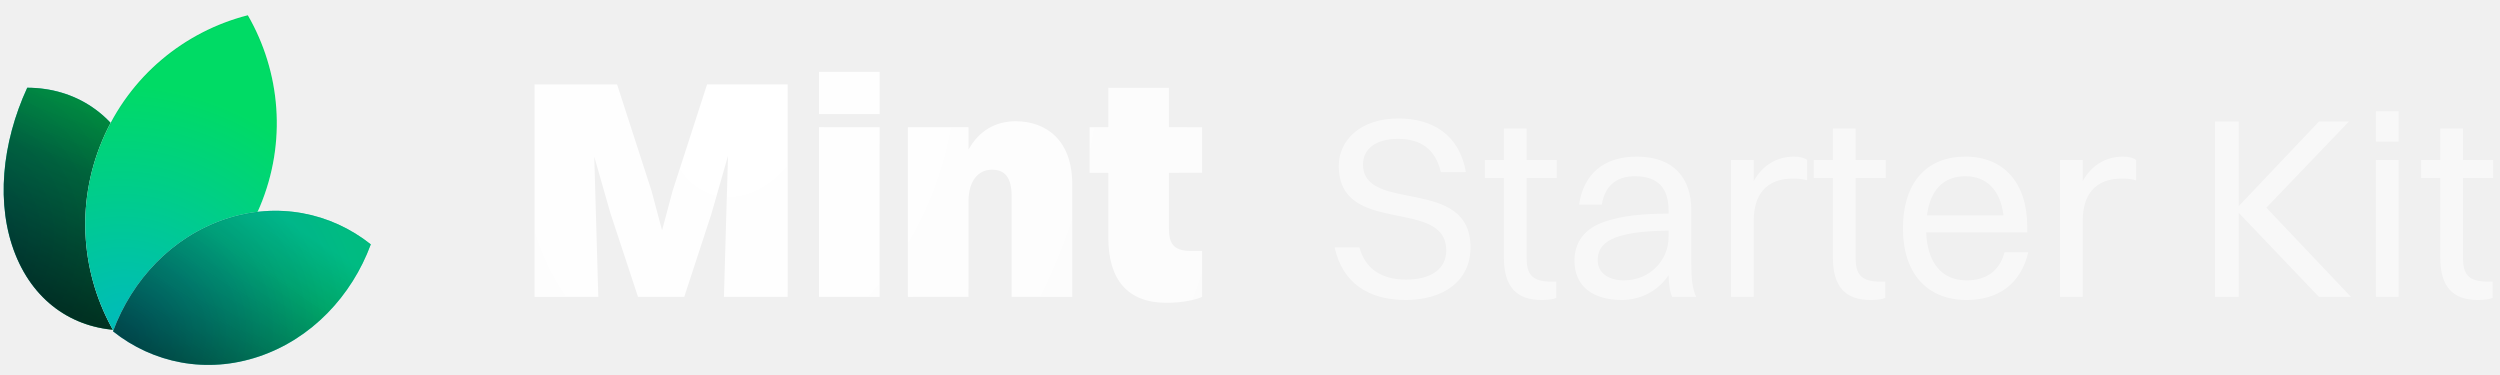
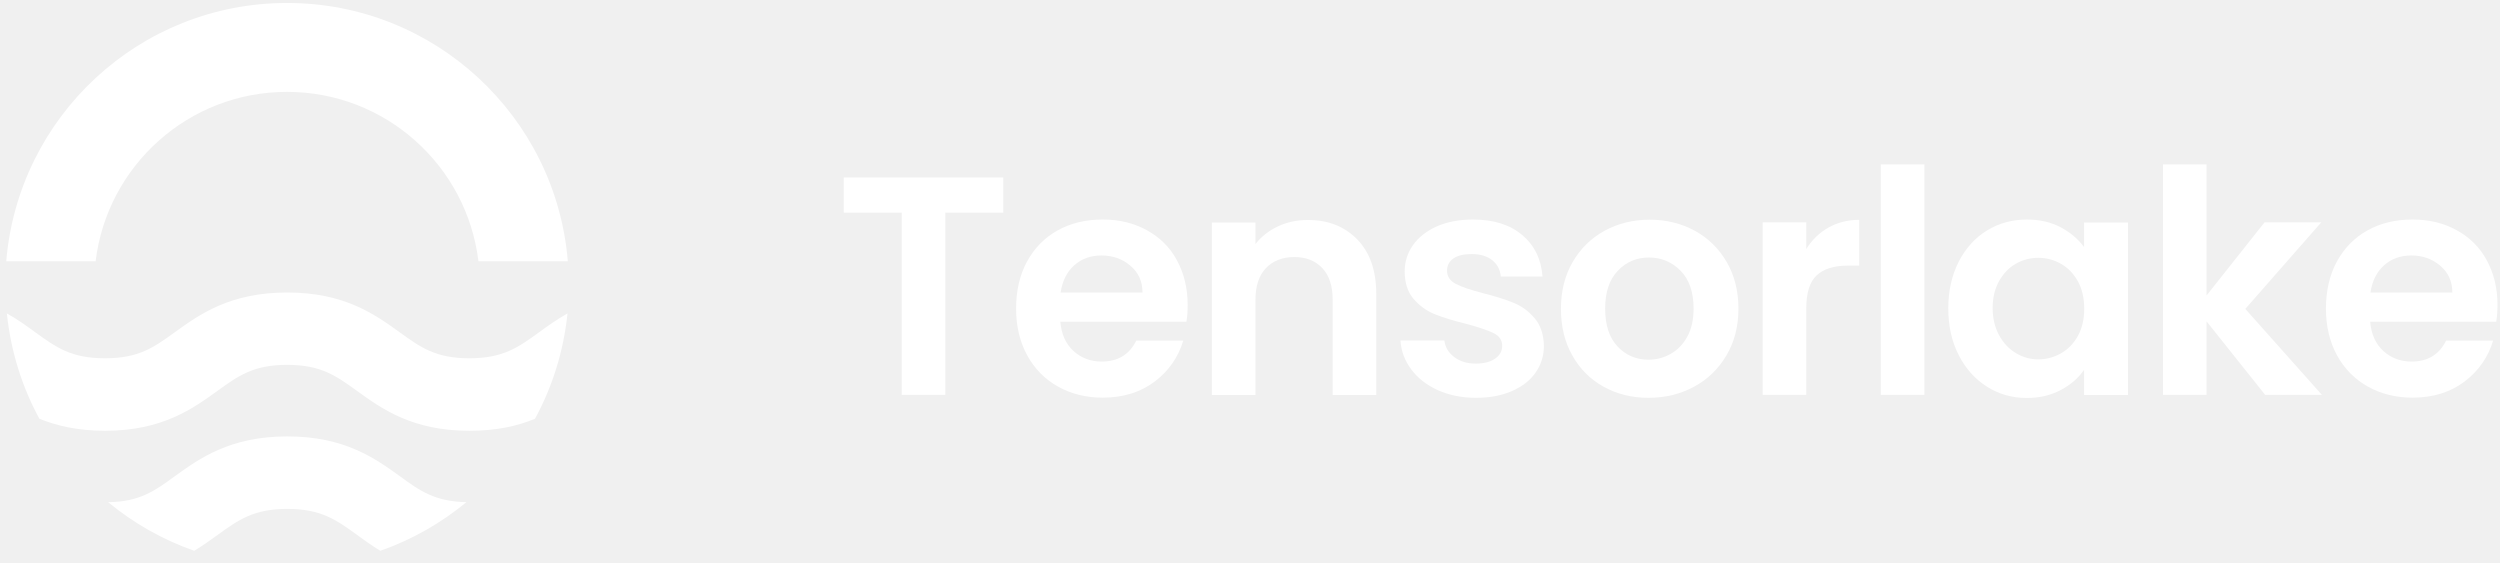
- <svg xmlns="http://www.w3.org/2000/svg" width="160" height="24" viewBox="0 0 160 24" fill="none">
-   <path d="M7.953 21.139C4.896 21.13 2.255 19.458 0.987 16.29C-0.28 13.121 0.109 9.163 1.744 5.615C4.801 5.624 7.442 7.296 8.71 10.465C9.977 13.633 9.588 17.591 7.953 21.139Z" fill="white" />
-   <path d="M7.953 21.139C4.896 21.13 2.255 19.458 0.987 16.29C-0.28 13.121 0.109 9.163 1.744 5.615C4.801 5.624 7.442 7.296 8.71 10.465C9.977 13.633 9.588 17.591 7.953 21.139Z" fill="url(#paint0_radial_115_109)" />
-   <path d="M7.953 21.139C4.896 21.13 2.255 19.458 0.987 16.29C-0.28 13.121 0.109 9.163 1.744 5.615C4.801 5.624 7.442 7.296 8.71 10.465C9.977 13.633 9.588 17.591 7.953 21.139Z" fill="black" fill-opacity="0.5" style="mix-blend-mode:hard-light" />
-   <path d="M7.953 21.139C4.896 21.13 2.255 19.458 0.987 16.29C-0.28 13.121 0.109 9.163 1.744 5.615C4.801 5.624 7.442 7.296 8.71 10.465C9.977 13.633 9.588 17.591 7.953 21.139Z" fill="url(#paint1_linear_115_109)" fill-opacity="0.5" style="mix-blend-mode:hard-light" />
-   <path d="M7.935 21.111C4.897 21.096 2.274 19.431 1.013 16.279C-0.248 13.124 0.136 9.182 1.762 5.643C4.8 5.659 7.423 7.324 8.684 10.476C9.945 13.63 9.561 17.572 7.935 21.111Z" stroke="url(#paint2_linear_115_109)" stroke-opacity="0.05" stroke-width="0.056" />
-   <path d="M7.31 21.257C11.354 20.221 14.884 17.375 16.628 13.236C18.373 9.097 17.945 4.587 15.86 0.976C11.816 2.012 8.287 4.858 6.542 8.998C4.797 13.137 5.225 17.646 7.31 21.257Z" fill="white" />
-   <path d="M7.31 21.257C11.354 20.221 14.884 17.375 16.628 13.236C18.373 9.097 17.945 4.587 15.86 0.976C11.816 2.012 8.287 4.858 6.542 8.998C4.797 13.137 5.225 17.646 7.31 21.257Z" fill="url(#paint3_radial_115_109)" />
-   <path d="M16.602 13.225C14.864 17.349 11.351 20.187 7.324 21.225C5.253 17.624 4.829 13.132 6.568 9.009C8.306 4.885 11.819 2.047 15.846 1.009C17.918 4.61 18.341 9.101 16.602 13.225Z" stroke="url(#paint4_linear_115_109)" stroke-opacity="0.05" stroke-width="0.056" />
-   <path d="M7.234 21.207C9.789 23.237 13.21 23.951 16.577 22.814C19.944 21.677 22.506 18.945 23.73 15.638C21.175 13.608 17.754 12.894 14.387 14.031C11.02 15.168 8.458 17.901 7.234 21.207Z" fill="white" />
-   <path d="M7.234 21.207C9.789 23.237 13.21 23.951 16.577 22.814C19.944 21.677 22.506 18.945 23.73 15.638C21.175 13.608 17.754 12.894 14.387 14.031C11.02 15.168 8.458 17.901 7.234 21.207Z" fill="url(#paint5_radial_115_109)" />
-   <path d="M7.234 21.207C9.789 23.237 13.21 23.951 16.577 22.814C19.944 21.677 22.506 18.945 23.73 15.638C21.175 13.608 17.754 12.894 14.387 14.031C11.02 15.168 8.458 17.901 7.234 21.207Z" fill="black" fill-opacity="0.2" style="mix-blend-mode:hard-light" />
-   <path d="M7.234 21.207C9.789 23.237 13.21 23.951 16.577 22.814C19.944 21.677 22.506 18.945 23.73 15.638C21.175 13.608 17.754 12.894 14.387 14.031C11.02 15.168 8.458 17.901 7.234 21.207Z" fill="url(#paint6_linear_115_109)" fill-opacity="0.5" style="mix-blend-mode:hard-light" />
-   <path d="M16.568 22.787C13.218 23.918 9.814 23.212 7.267 21.198C8.492 17.907 11.044 15.189 14.396 14.058C17.747 12.927 21.15 13.633 23.697 15.648C22.472 18.938 19.92 21.656 16.568 22.787Z" stroke="url(#paint7_linear_115_109)" stroke-opacity="0.05" stroke-width="0.056" />
-   <path d="M34.212 19V5.4H39.492L41.692 12.2L42.372 14.74L43.052 12.2L45.252 5.4H50.412V19H46.332L46.592 9.98L45.532 13.68L43.792 19H40.832L39.052 13.6L38.032 10.02L38.292 19H34.212ZM52.416 7.3V4.6H56.295V7.3H52.416ZM52.416 19V8.14H56.295V19H52.416ZM58.104 19V8.14H61.984V9.58C62.664 8.34 63.744 7.76 65.004 7.76C66.964 7.76 68.624 8.98 68.624 11.78V19H64.744V12.56C64.744 11.34 64.304 10.86 63.484 10.86C62.604 10.86 61.984 11.58 61.984 12.88V19H58.104ZM70.933 15.22V11.06H69.733V8.14H70.933V5.62H74.813V8.14H76.933V11.06H74.813V14.6C74.813 15.5 75.033 16.06 76.213 16.06H76.933V19C76.493 19.2 75.673 19.38 74.653 19.38C72.153 19.38 70.933 17.88 70.933 15.22Z" fill="url(#paint8_radial_115_109)" />
-   <path d="M87.232 10.519C87.232 13.687 94.112 11.229 94.112 15.832C94.112 17.994 92.364 19.198 89.971 19.198C87.562 19.198 85.912 18.093 85.417 15.832H87.001C87.364 17.169 88.371 17.895 89.987 17.895C91.671 17.895 92.561 17.152 92.561 16.03C92.561 12.598 85.681 15.155 85.681 10.618C85.681 9.001 87.034 7.582 89.509 7.582C91.671 7.582 93.403 8.621 93.816 11.014H92.215C91.868 9.529 90.912 8.886 89.476 8.886C88.057 8.886 87.232 9.529 87.232 10.519ZM96.25 16.476V11.393H95.029V10.239H96.25V8.226H97.702V10.239H99.632V11.393H97.702V16.476C97.702 17.532 98.015 18.026 99.302 18.026H99.599V19.066C99.434 19.148 99.071 19.198 98.659 19.198C97.025 19.198 96.25 18.323 96.25 16.476ZM102.516 13.093H101.064C101.345 11.162 102.615 10.024 104.76 10.024C107.103 10.024 108.242 11.393 108.242 13.44V16.888C108.242 17.895 108.324 18.521 108.555 19H107.021C106.856 18.654 106.806 18.142 106.79 17.614C106.047 18.72 104.859 19.198 103.803 19.198C101.988 19.198 100.767 18.357 100.767 16.69C100.767 15.486 101.427 14.611 102.714 14.182C103.902 13.786 105.107 13.687 106.79 13.671V13.473C106.79 12.053 106.13 11.278 104.628 11.278C103.374 11.278 102.698 11.971 102.516 13.093ZM102.252 16.657C102.252 17.465 102.929 17.944 103.952 17.944C105.569 17.944 106.79 16.674 106.79 15.172V14.759C103.061 14.793 102.252 15.585 102.252 16.657ZM110.787 19V10.239H112.239V11.591C112.833 10.519 113.774 10.024 114.83 10.024C115.176 10.024 115.49 10.107 115.655 10.239V11.542C115.407 11.46 115.094 11.427 114.747 11.427C112.998 11.427 112.239 12.515 112.239 14.1V19H110.787ZM117.305 16.476V11.393H116.084V10.239H117.305V8.226H118.757V10.239H120.688V11.393H118.757V16.476C118.757 17.532 119.071 18.026 120.358 18.026H120.655V19.066C120.49 19.148 120.127 19.198 119.714 19.198C118.081 19.198 117.305 18.323 117.305 16.476ZM129.809 16.145C129.33 18.192 127.862 19.198 125.865 19.198C123.324 19.198 121.79 17.482 121.79 14.627C121.79 11.658 123.324 10.024 125.783 10.024C128.258 10.024 129.743 11.723 129.743 14.512V14.875H123.275C123.357 16.838 124.281 17.944 125.865 17.944C127.103 17.944 127.977 17.35 128.291 16.145H129.809ZM125.783 11.278C124.38 11.278 123.539 12.152 123.324 13.786H128.225C128.027 12.169 127.152 11.278 125.783 11.278ZM131.843 19V10.239H133.295V11.591C133.889 10.519 134.829 10.024 135.885 10.024C136.232 10.024 136.545 10.107 136.71 10.239V11.542C136.463 11.46 136.149 11.427 135.803 11.427C134.054 11.427 133.295 12.515 133.295 14.1V19H131.843ZM141.763 19V7.78H143.281V13.192L148.413 7.78H150.327L145.047 13.291L150.459 19H148.413L143.281 13.621V19H141.763ZM152.06 9.067V7.12H153.512V9.067H152.06ZM152.06 19V10.239H153.512V19H152.06ZM156.178 16.476V11.393H154.957V10.239H156.178V8.226H157.63V10.239H159.56V11.393H157.63V16.476C157.63 17.532 157.943 18.026 159.23 18.026H159.527V19.066C159.362 19.148 158.999 19.198 158.587 19.198C156.953 19.198 156.178 18.323 156.178 16.476Z" fill="white" fill-opacity="0.55" />
+ <svg xmlns="http://www.w3.org/2000/svg" id="Layer_1" data-name="Layer 1" viewBox="0 0 160 36">
  <defs>
-     <radialGradient id="paint0_radial_115_109" cx="0" cy="0" r="1" gradientUnits="userSpaceOnUse" gradientTransform="translate(-3.00503 15.023) rotate(-10.029) scale(17.9572 17.784)">
-       <stop stop-color="#00B0BB" />
-       <stop offset="1" stop-color="#00DB65" />
-     </radialGradient>
-     <linearGradient id="paint1_linear_115_109" x1="7.39" y1="4.813" x2="1.63" y2="18.689" gradientUnits="userSpaceOnUse">
-       <stop stop-color="#18E299" />
-       <stop offset="1" />
-     </linearGradient>
-     <linearGradient id="paint2_linear_115_109" x1="7.948" y1="8.016" x2="1.761" y2="18.746" gradientUnits="userSpaceOnUse">
-       <stop />
-       <stop offset="1" stop-opacity="0" />
-     </linearGradient>
-     <radialGradient id="paint3_radial_115_109" cx="0" cy="0" r="1" gradientUnits="userSpaceOnUse" gradientTransform="translate(8.11404 20.8822) rotate(-75.7542) scale(21.6246 23.7772)">
-       <stop stop-color="#00BBBB" />
-       <stop offset="0.713" stop-color="#00DB65" />
-     </radialGradient>
-     <linearGradient id="paint4_linear_115_109" x1="7.602" y1="5.871" x2="15.556" y2="16.372" gradientUnits="userSpaceOnUse">
-       <stop />
-       <stop offset="1" stop-opacity="0" />
-     </linearGradient>
-     <radialGradient id="paint5_radial_115_109" cx="0" cy="0" r="1" gradientUnits="userSpaceOnUse" gradientTransform="translate(7.84537 21.5181) rotate(-20.3525) scale(18.5603 17.32)">
-       <stop stop-color="#00B0BB" />
-       <stop offset="1" stop-color="#00DB65" />
-     </radialGradient>
-     <linearGradient id="paint6_linear_115_109" x1="16.808" y1="13.007" x2="10.041" y2="22.994" gradientUnits="userSpaceOnUse">
-       <stop stop-color="#00B1BC" />
-       <stop offset="1" />
-     </linearGradient>
-     <linearGradient id="paint7_linear_115_109" x1="16.808" y1="13.007" x2="14.169" y2="23.841" gradientUnits="userSpaceOnUse">
-       <stop />
-       <stop offset="1" stop-opacity="0" />
-     </linearGradient>
-     <radialGradient id="paint8_radial_115_109" cx="0" cy="0" r="1" gradientUnits="userSpaceOnUse" gradientTransform="translate(47.2781 7) rotate(19.0047) scale(67.5582 85.7506)">
-       <stop stop-color="white" />
-       <stop offset="1" stop-color="white" stop-opacity="0.5" />
-     </radialGradient>
+     <style>
+       .cls-1 {
+         fill: none;
+       }
+ 
+       .cls-1, .cls-2 {
+         stroke-width: 0px;
+       }
+ 
+       .cls-3 {
+         clip-path: url(#clippath);
+       }
+ 
+       .cls-2 {
+         fill: #fff;
+       }
+     </style>
+     <clipPath id="clippath">
+       <rect class="cls-1" x=".34" width="36" height="36" />
+     </clipPath>
  </defs>
+   <g class="cls-3">
+     <g>
+       <path class="cls-2" d="M36.32,20.06c-.25,2.42-.97,4.7-2.08,6.74-1.11.46-2.45.77-4.2.77-3.67,0-5.62-1.42-7.19-2.55-1.34-.97-2.31-1.67-4.47-1.67s-3.13.7-4.47,1.67c-1.57,1.13-3.52,2.55-7.19,2.55-1.73,0-3.09-.32-4.2-.77-1.11-2.04-1.83-4.32-2.08-6.74.69.38,1.27.81,1.81,1.2,1.34.97,2.3,1.67,4.47,1.67s3.13-.7,4.47-1.67c1.57-1.13,3.52-2.54,7.19-2.54s5.62,1.41,7.19,2.54c1.34.97,2.31,1.67,4.47,1.67s3.13-.7,4.47-1.67c.53-.39,1.12-.81,1.81-1.2Z" />
+       <path class="cls-2" d="M29.85,32.14c-1.63,1.34-3.48,2.4-5.51,3.11-.55-.33-1.04-.69-1.48-1.01-1.34-.97-2.31-1.67-4.47-1.67s-3.13.7-4.47,1.67c-.46.33-.94.68-1.49,1.01-2.03-.71-3.88-1.77-5.51-3.11,2.03-.03,2.98-.72,4.28-1.67,1.57-1.13,3.52-2.54,7.19-2.54s5.62,1.41,7.19,2.54c1.3.95,2.25,1.63,4.29,1.67Z" />
+       <path class="cls-2" d="M18.37.19c9.45,0,17.21,7.27,17.97,16.53h-5.72c-.74-6.11-5.94-10.84-12.25-10.84s-11.51,4.73-12.25,10.84H.4C1.17,7.46,8.92.19,18.37.19Z" />
+     </g>
+   </g>
+   <path class="cls-2" d="M64.21,11.36v2.25h-3.71v11.66h-2.79v-11.66h-3.71v-2.25h10.21Z" />
+   <path class="cls-2" d="M75.93,20.59h-8.07c.07.8.35,1.42.84,1.87.49.45,1.1.68,1.81.68,1.04,0,1.77-.45,2.21-1.34h3.01c-.32,1.06-.93,1.94-1.83,2.62-.9.68-2.01,1.03-3.33,1.03-1.06,0-2.02-.24-2.86-.71-.84-.47-1.5-1.14-1.97-2s-.71-1.86-.71-2.99.23-2.15.7-3.01c.47-.86,1.12-1.53,1.95-1.99.84-.47,1.8-.7,2.89-.7s1.99.23,2.82.68c.83.45,1.48,1.09,1.93,1.92.45.83.69,1.78.69,2.86,0,.4-.02.76-.08,1.08ZM73.12,18.72c0-.72-.27-1.29-.78-1.72-.51-.43-1.12-.65-1.85-.65-.69,0-1.27.21-1.74.63s-.76,1-.87,1.74h5.24Z" />
+   <path class="cls-2" d="M86.86,15.32c.81.83,1.22,1.99,1.22,3.48v6.48h-2.79v-6.1c0-.88-.22-1.55-.66-2.02-.44-.47-1.04-.71-1.79-.71s-1.38.24-1.82.71c-.45.47-.67,1.15-.67,2.02v6.1h-2.79v-11.04h2.79v1.38c.37-.48.85-.85,1.43-1.13.58-.27,1.21-.41,1.9-.41,1.31-.01,2.37.41,3.18,1.24Z" />
+   <path class="cls-2" d="M92.02,24.97c-.72-.33-1.29-.77-1.7-1.33-.42-.56-.65-1.18-.69-1.85h2.81c.05.43.26.78.63,1.06.37.28.82.42,1.37.42s.95-.11,1.25-.32c.3-.21.45-.48.45-.82,0-.36-.18-.63-.55-.81-.37-.18-.95-.38-1.74-.59-.82-.2-1.5-.41-2.02-.62-.53-.21-.98-.54-1.36-.98-.38-.44-.57-1.03-.57-1.77,0-.61.18-1.17.53-1.67.35-.5.86-.9,1.52-1.2.66-.29,1.43-.44,2.32-.44,1.32,0,2.37.33,3.15.99s1.22,1.54,1.3,2.66h-2.67c-.04-.44-.22-.79-.55-1.05s-.76-.39-1.31-.39c-.51,0-.89.09-1.17.28-.27.19-.41.45-.41.78,0,.37.19.65.56.85.37.19.95.39,1.73.59.8.2,1.46.41,1.97.62.52.21.97.54,1.35.99.38.45.57,1.03.59,1.76,0,.64-.18,1.21-.53,1.71-.35.51-.86.9-1.52,1.19-.66.29-1.43.43-2.3.43-.91,0-1.72-.17-2.44-.49Z" />
+   <path class="cls-2" d="M102.63,24.75c-.85-.47-1.52-1.14-2-2-.49-.86-.73-1.86-.73-2.99s.25-2.13.75-2.99c.5-.86,1.18-1.53,2.04-2,.86-.47,1.83-.71,2.89-.71s2.03.24,2.89.71c.86.47,1.54,1.14,2.04,2,.5.86.75,1.86.75,2.99s-.26,2.13-.77,2.99c-.51.86-1.2,1.53-2.07,2-.87.47-1.84.71-2.92.71-1.07,0-2.02-.24-2.87-.71ZM106.92,22.65c.44-.25.8-.61,1.07-1.11.27-.49.4-1.09.4-1.79,0-1.05-.28-1.86-.83-2.42-.55-.56-1.23-.85-2.02-.85s-1.47.28-2,.85c-.54.56-.81,1.37-.81,2.42s.26,1.86.79,2.42c.52.56,1.19.85,1.98.85.5,0,.98-.12,1.42-.37Z" />
+   <path class="cls-2" d="M117.01,14.57c.58-.33,1.24-.5,1.98-.5v2.93h-.74c-.88,0-1.54.21-1.98.62-.45.41-.67,1.13-.67,2.15v5.5h-2.79v-11.04h2.79v1.71c.36-.58.83-1.04,1.41-1.37Z" />
+   <path class="cls-2" d="M123.16,10.52v14.75h-2.79v-14.75h2.79Z" />
+   <path class="cls-2" d="M125.36,16.74c.45-.86,1.05-1.53,1.81-1.99.76-.47,1.62-.7,2.56-.7.82,0,1.54.17,2.16.5s1.11.75,1.49,1.26v-1.57h2.81v11.04h-2.81v-1.61c-.36.52-.85.95-1.49,1.29-.64.34-1.36.51-2.18.51-.93,0-1.78-.24-2.54-.72-.76-.48-1.37-1.15-1.81-2.02-.45-.87-.67-1.87-.67-3,0-1.13.23-2.12.67-2.99ZM132.99,18.01c-.27-.48-.62-.86-1.08-1.12-.45-.26-.94-.39-1.46-.39s-1,.13-1.44.38c-.44.25-.79.62-1.07,1.11-.27.49-.41,1.06-.41,1.72s.14,1.25.41,1.74c.27.5.63.88,1.08,1.15s.92.4,1.43.4,1-.13,1.46-.39c.45-.26.81-.63,1.08-1.12.27-.49.4-1.07.4-1.74s-.14-1.26-.4-1.74Z" />
+   <path class="cls-2" d="M144.97,25.27l-3.75-4.7v4.7h-2.79v-14.75h2.79v8.39l3.71-4.68h3.63l-4.86,5.54,4.9,5.5h-3.63Z" />
+   <path class="cls-2" d="M159.76,20.59h-8.07c.07.8.35,1.42.84,1.87.49.45,1.1.68,1.81.68,1.04,0,1.77-.45,2.21-1.34h3.01c-.32,1.06-.93,1.94-1.83,2.62-.9.68-2.01,1.03-3.33,1.03-1.06,0-2.02-.24-2.86-.71-.84-.47-1.5-1.14-1.97-2-.47-.86-.71-1.86-.71-2.99s.23-2.15.7-3.01c.47-.86,1.12-1.53,1.95-1.99.84-.47,1.8-.7,2.89-.7s1.99.23,2.82.68c.83.45,1.48,1.09,1.93,1.92.45.83.69,1.78.69,2.86,0,.4-.03.76-.08,1.08ZM156.95,18.72c0-.72-.27-1.29-.78-1.72s-1.12-.65-1.85-.65c-.69,0-1.27.21-1.74.63s-.76,1-.87,1.74h5.24Z" />
</svg>
